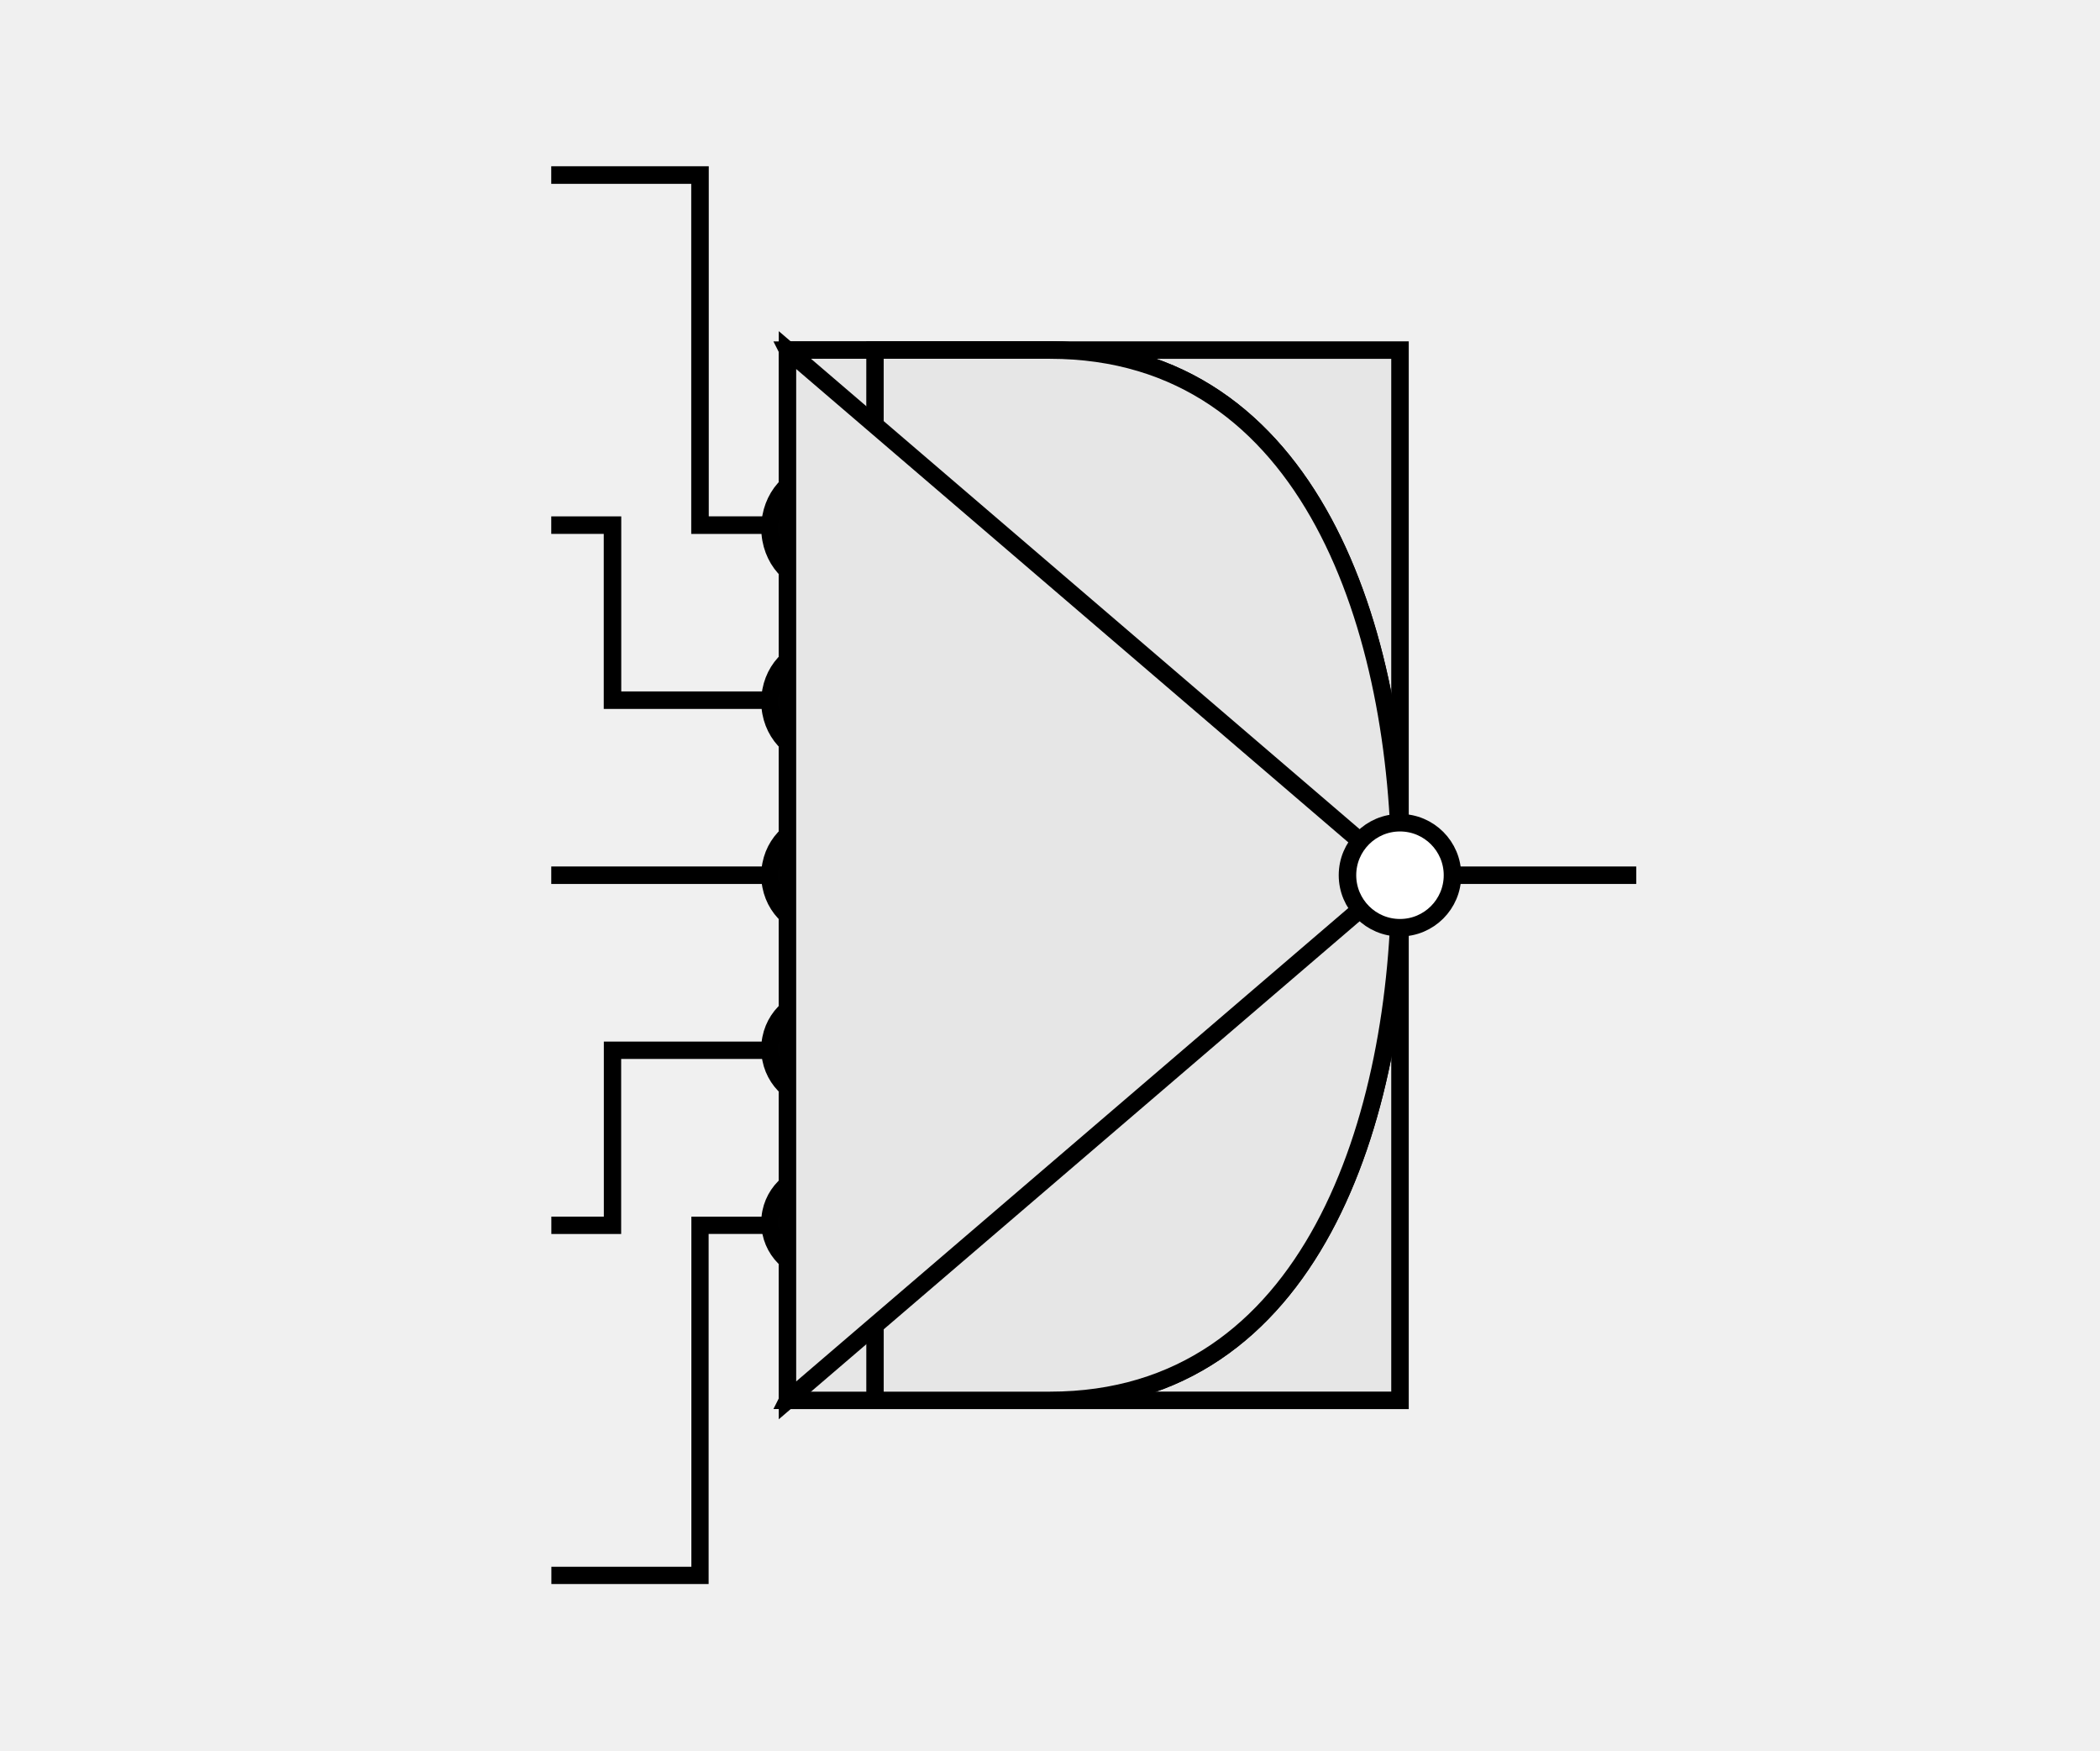
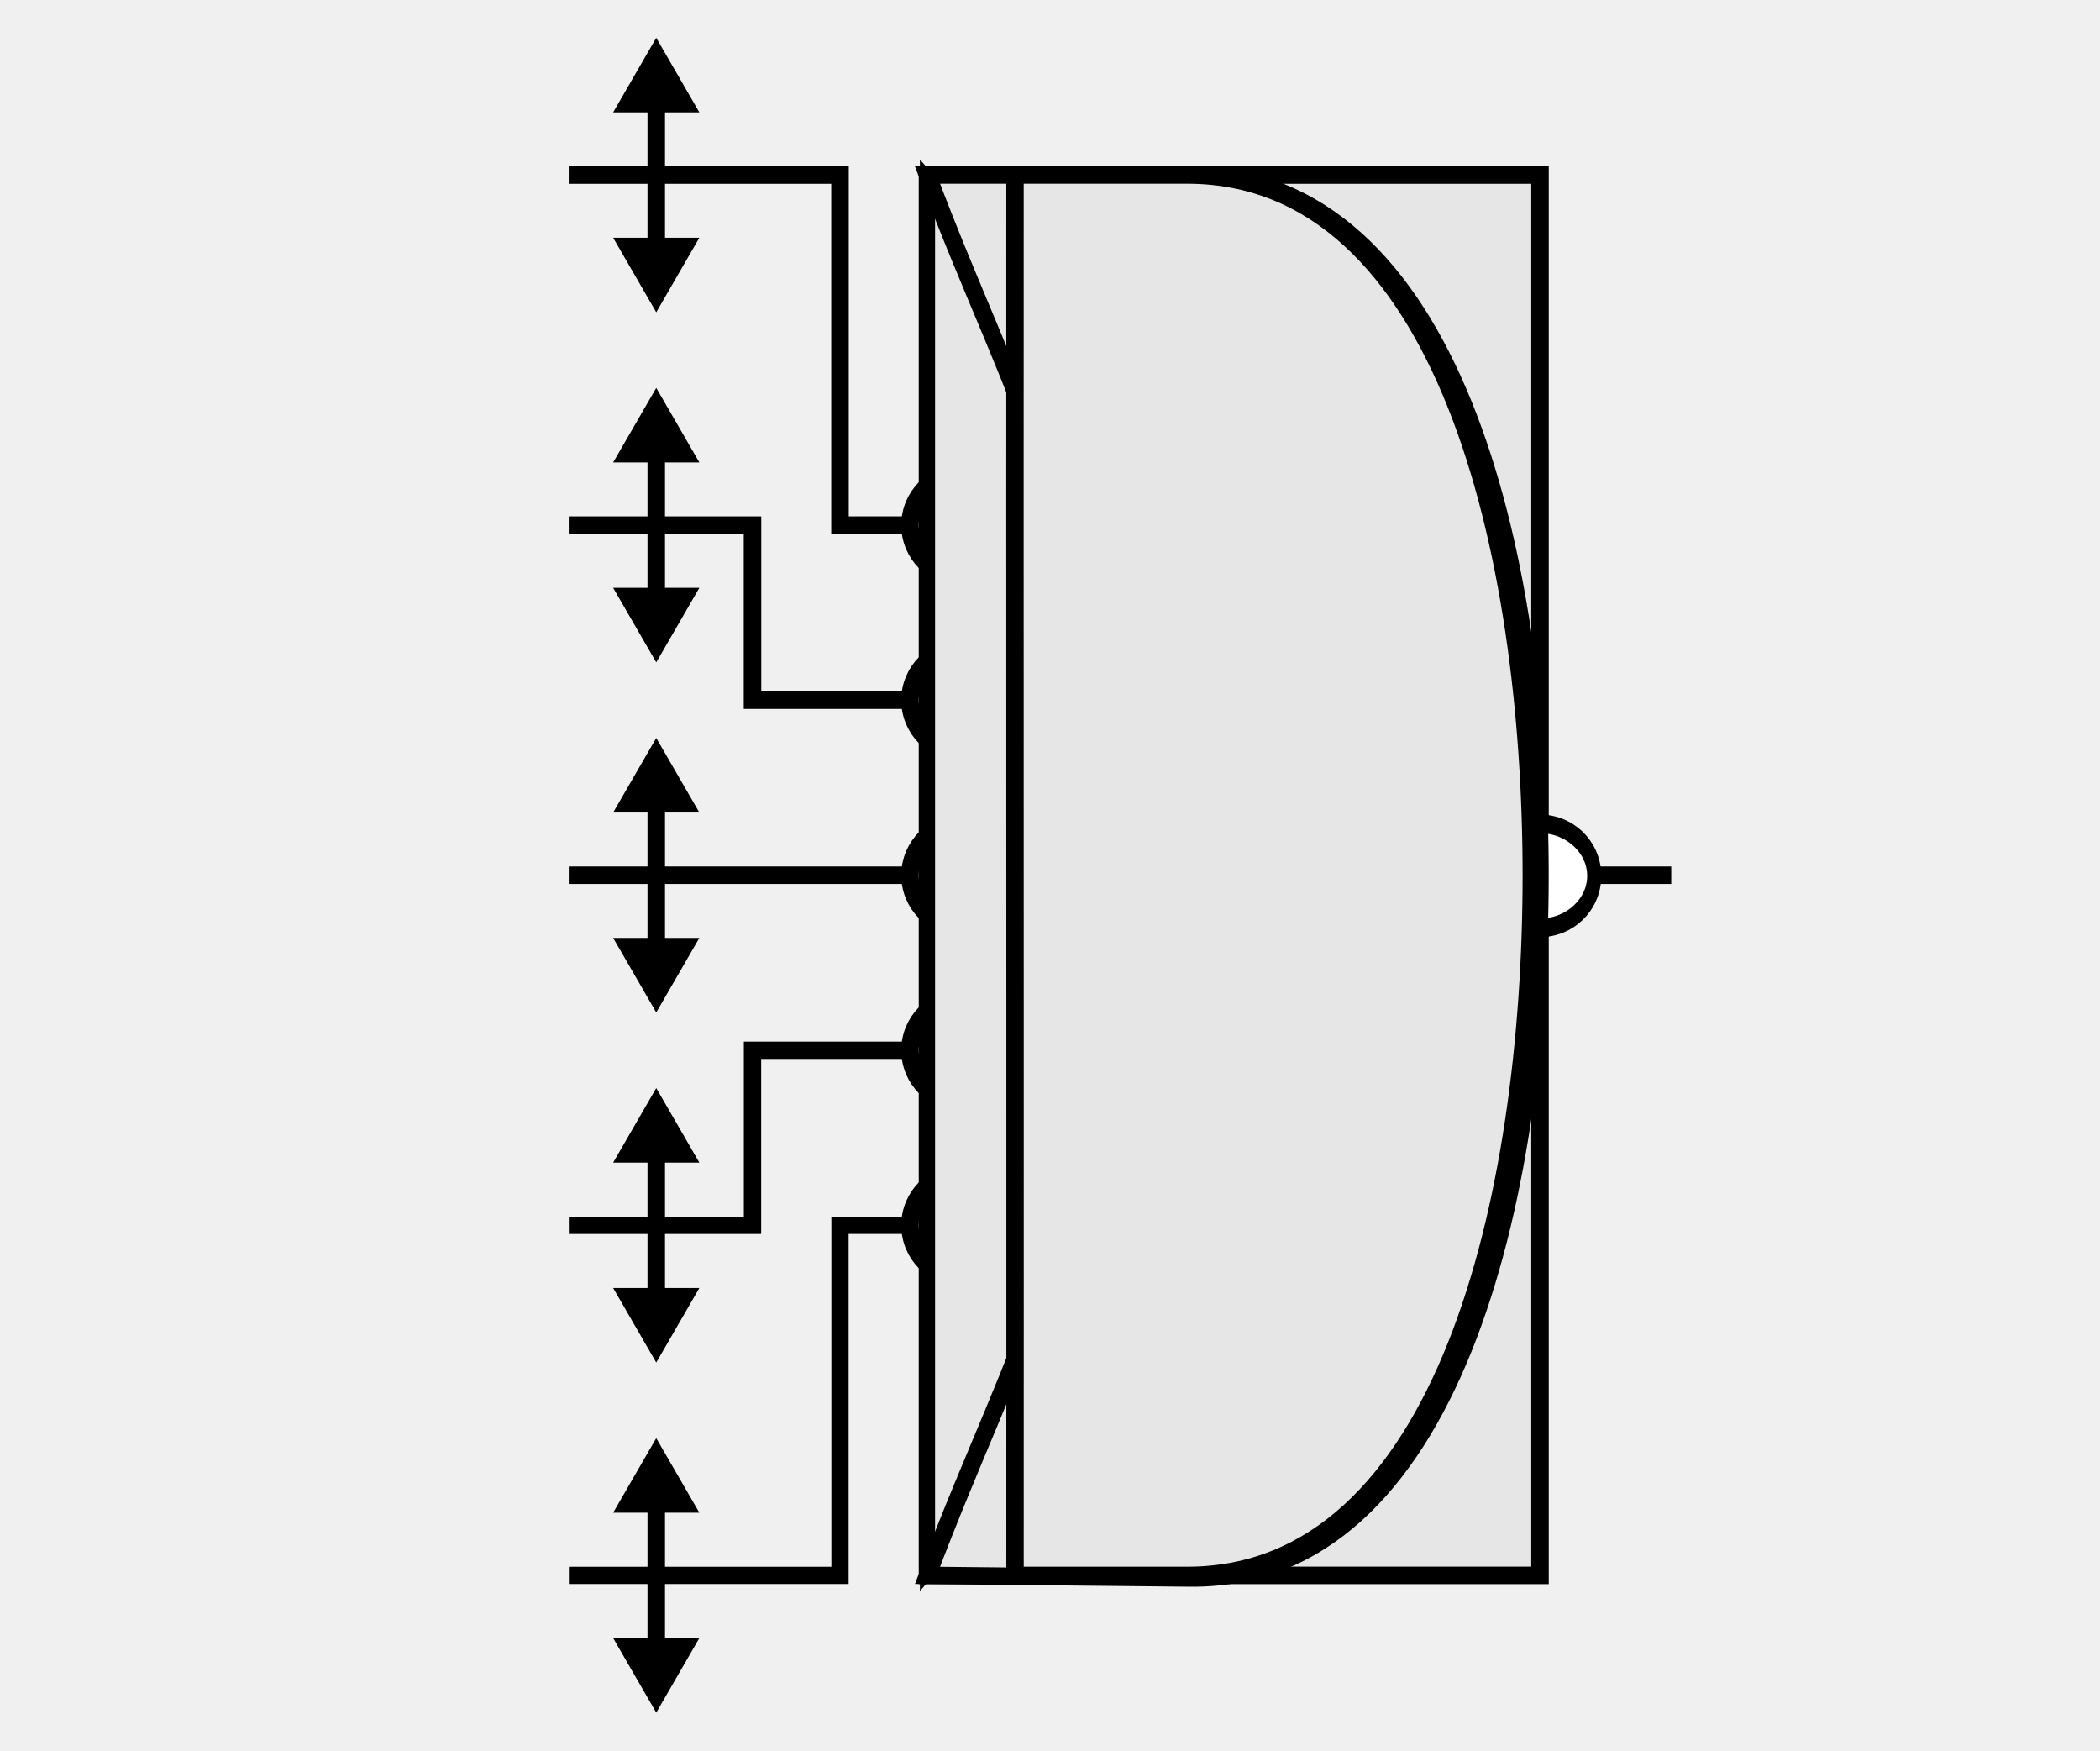
<svg xmlns="http://www.w3.org/2000/svg" version="1.1" viewBox="0 0 120 100">
-   <path id="E" d="m55 70h-15v20l-8 8e-5" color="#000000" fill="none" stroke="#000" stroke-linecap="square" stroke-width=".986" />
-   <path id="D" d="m55 60h-20v10l-3 8e-5" color="#000000" fill="none" stroke="#000" stroke-linecap="square" stroke-width=".99" />
-   <path id="C" d="m55 50-23 8e-5" color="#000000" fill="none" stroke="#000" stroke-linecap="square" stroke-width=".999" />
-   <path id="B" d="m55 40h-20v-10l-3 8e-5" color="#000000" fill="none" stroke="#000" stroke-linecap="square" stroke-width="1" />
-   <path id="A" d="m55 30h-15v-20l-8 8e-5" color="#000000" fill="none" stroke="#000" stroke-linecap="square" stroke-width="1.002" />
-   <ellipse id="notE" transform="translate(0 88)" cx="46.818" cy="-18.17" rx="2.818" ry="2.83" d="m 49.636,-18.17 c 0,1.563 -1.261,2.83 -2.818,2.83 -1.556,0 -2.818,-1.267 -2.818,-2.83 0,-1.563 1.261,-2.83 2.818,-2.83 1.556,0 2.818,1.267 2.818,2.83 z" color="#000000" fill="#fff" fill-rule="evenodd" stroke="#000" stroke-linecap="square" />
-   <ellipse id="notD" transform="translate(0 88)" cx="46.818" cy="-28.085" rx="2.818" ry="2.915" d="m 49.636,-28.085 c 0,1.61 -1.261,2.915 -2.818,2.915 -1.556,0 -2.818,-1.305 -2.818,-2.915 0,-1.61 1.261,-2.915 2.818,-2.915 1.556,0 2.818,1.305 2.818,2.915 z" color="#000000" fill="#fff" fill-rule="evenodd" stroke="#000" stroke-linecap="square" />
-   <ellipse id="notC" transform="translate(0 88)" cx="46.818" cy="-38" rx="2.818" ry="3" d="m 49.636,-38 c 0,1.657 -1.261,3 -2.818,3 -1.556,0 -2.818,-1.343 -2.818,-3 0,-1.657 1.261,-3 2.818,-3 1.556,0 2.818,1.343 2.818,3 z" color="#000000" fill="#fff" fill-rule="evenodd" stroke="#000" stroke-linecap="square" />
-   <ellipse id="notB" transform="translate(0 88)" cx="46.818" cy="-47.915" rx="2.818" ry="3.085" d="m 49.636,-47.915 c 0,1.704 -1.261,3.085 -2.818,3.085 -1.556,0 -2.818,-1.381 -2.818,-3.085 0,-1.704 1.261,-3.085 2.818,-3.085 1.556,0 2.818,1.381 2.818,3.085 z" color="#000000" fill="#fff" fill-rule="evenodd" stroke="#000" stroke-linecap="square" />
-   <ellipse id="notA" transform="translate(0 88)" cx="46.818" cy="-57.83" rx="2.818" ry="3.17" d="m 49.636,-57.83 c 0,1.751 -1.261,3.17 -2.818,3.17 -1.556,0 -2.818,-1.419 -2.818,-3.17 0,-1.751 1.261,-3.17 2.818,-3.17 1.556,0 2.818,1.419 2.818,3.17 z" color="#000000" fill="#fff" fill-rule="evenodd" stroke="#000" stroke-linecap="square" />
-   <path id="OUT" d="m93 50-18-8e-5" color="#000000" fill="none" stroke="#000" stroke-linecap="square" stroke-width=".999" />
-   <rect id="LUT" x="45" y="20" width="35" height="60" fill="#e6e6e6" stroke="#000" />
-   <path id="OR" d="m45 20c5 10 10 15 10 30s-5 20-10 30h15c15 0 20-16.217 20-30s-5-30-20-30z" color="#000000" fill="#e6e6e6" fill-rule="evenodd" stroke="#000" stroke-linecap="square" stroke-width=".995" />
-   <path id="AND" d="m50 20c0 15-0.008 12.569 0 30 8.83e-4 2.025 0.002 3.85 0.002 5.508 0.004 12.62-0.002 15.653-0.002 24.492h10c15 0 20-16.217 20-30s-5-30-20-30h-10z" color="#000000" fill="#e6e6e6" fill-rule="evenodd" stroke="#000" stroke-linecap="square" stroke-width=".995" />
-   <g id="NOT" transform="translate(-.0012096 88)" fill-rule="evenodd" stroke="#000" stroke-linecap="square">
-     <path d="m45-68v60l35-30z" color="#000000" fill="#e6e6e6" stroke-width=".995" />
-     <circle cx="80" cy="-38" r="3" d="m 83,-38 c 0,1.657 -1.343,3 -3,3 -1.657,0 -3,-1.343 -3,-3 0,-1.657 1.343,-3 3,-3 1.657,0 3,1.343 3,3 z" color="#000000" fill="#fff" />
+   <defs>
+     <marker id="TriangleOutM" overflow="visible" orient="auto">
+       <path transform="scale(.4)" d="m5.77 0-8.65 5v-10l8.65 5z" fill-rule="evenodd" stroke="#000" stroke-width="1pt" />
+     </marker>
+     <marker id="TriangleInM" overflow="visible" orient="auto">
+       <path transform="scale(-.4)" d="m5.77 0-8.65 5v-10l8.65 5z" fill-rule="evenodd" stroke="#000" stroke-width="1pt" />
+     </marker>
+     <marker id="TriangleInM-3" overflow="visible" orient="auto">
+       <path transform="scale(-.4)" d="m5.77 0-8.65 5v-10z" fill-rule="evenodd" stroke="#000" stroke-width="1pt" />
+     </marker>
+     <marker id="TriangleOutM-9" overflow="visible" orient="auto">
+       <path transform="scale(.4)" d="m5.77 0-8.65 5v-10z" fill-rule="evenodd" stroke="#000" stroke-width="1pt" />
+     </marker>
+     <marker id="TriangleInM-4" overflow="visible" orient="auto">
+       <path transform="scale(-.4)" d="m5.77 0-8.65 5v-10z" fill-rule="evenodd" stroke="#000" stroke-width="1pt" />
+     </marker>
+     <marker id="TriangleOutM-3" overflow="visible" orient="auto">
+       <path transform="scale(.4)" d="m5.77 0-8.65 5v-10z" fill-rule="evenodd" stroke="#000" stroke-width="1pt" />
+     </marker>
+     <marker id="TriangleInM-8" overflow="visible" orient="auto">
+       <path transform="scale(-.4)" d="m5.77 0-8.65 5v-10z" fill-rule="evenodd" stroke="#000" stroke-width="1pt" />
+     </marker>
+     <marker id="TriangleOutM-95" overflow="visible" orient="auto">
+       <path transform="scale(.4)" d="m5.77 0-8.65 5v-10z" fill-rule="evenodd" stroke="#000" stroke-width="1pt" />
+     </marker>
+     <marker id="TriangleInM-1" overflow="visible" orient="auto">
+       <path transform="scale(-.4)" d="m5.77 0-8.65 5v-10z" fill-rule="evenodd" stroke="#000" stroke-width="1pt" />
+     </marker>
+     <marker id="TriangleOutM-8" overflow="visible" orient="auto">
+       <path transform="scale(.4)" d="m5.77 0-8.65 5v-10z" fill-rule="evenodd" stroke="#000" stroke-width="1pt" />
+     </marker>
+   </defs>
+   <path id="A" d="m63 30h-15v-20h-15" color="#000000" fill="none" stroke="#000" stroke-linecap="square" stroke-width="1.002" />
+   <path id="B" d="m63 40h-20v-10h-10" color="#000000" fill="none" stroke="#000" stroke-linecap="square" stroke-width="1" />
+   <path id="C" d="m63 50h-30" color="#000000" fill="none" stroke="#000" stroke-linecap="square" stroke-width=".999" />
+   <path id="D" d="m63 60h-20v10h-10" color="#000000" fill="none" stroke="#000" stroke-linecap="square" stroke-width=".99" />
+   <path id="E" d="m63 70h-15v20h-15" color="#000000" fill="none" stroke="#000" stroke-linecap="square" stroke-width=".986" />
+   <circle id="notE" cx="55" cy="70" r="3" color="#000000" fill="#fff" fill-rule="evenodd" stroke="#000" stroke-linecap="square" />
+   <circle id="notD" cx="55" cy="60" r="3" color="#000000" fill="#fff" fill-rule="evenodd" stroke="#000" stroke-linecap="square" />
+   <circle id="notA" cx="55" cy="30" r="3" color="#000000" fill="#fff" fill-rule="evenodd" stroke="#000" stroke-linecap="square" />
+   <circle id="notB" cx="55" cy="40" r="3" color="#000000" fill="#fff" fill-rule="evenodd" stroke="#000" stroke-linecap="square" />
+   <circle id="notC" cx="55" cy="50" r="3" color="#000000" fill="#fff" fill-rule="evenodd" stroke="#000" stroke-linecap="square" />
+   <path id="OUT" d="m95 50h-12.5" color="#000000" fill="none" stroke="#000" stroke-linecap="square" stroke-width=".999" />
+   <rect id="LUT" x="53" y="10" width="35" height="80" fill="#e6e6e6" stroke="#000" />
+   <g id="NOT" transform="matrix(1 0 0 1.3215 8 100.22)" fill-rule="evenodd" stroke="#000" stroke-linecap="square">
+     <path d="m45-68v60l35-30z" color="#000000" fill="#e6e6e6" stroke-width=".866" />
+     <ellipse cx="80.001" cy="-37.975" rx="3.098" ry="2.246" color="#000000" fill="#fff" stroke-width=".805" />
  </g>
+   <path id="OR" d="m53 10c5 13.333 10 20 10 40s-5 26.667-10 40l15 0.15c14.999 0.15 20-21.772 20-40.15 0-18.377-5-40-20-40z" color="#000000" fill="#e6e6e6" fill-rule="evenodd" stroke="#000" stroke-linecap="square" stroke-width=".995" />
+   <path id="AND" d="m58.001 9.997c0 20.001-0.008 16.76 0 40.002 8.66e-4 2.7 2e-3 5.133 2e-3 7.345 0.004 16.828-2e-3 20.872-2e-3 32.658h9.834c14.751 0 19.668-21.624 19.668-40.002 0-18.378-4.917-40.002-19.668-40.002h-9.834z" color="#000000" fill="#e6e6e6" fill-rule="evenodd" stroke="#000" stroke-linecap="square" stroke-width=".995" />
+   <path id="edgeE" d="m37.5 85v10" fill="none" marker-end="url(#TriangleOutM)" marker-start="url(#TriangleInM)" stroke="#000" stroke-width="1px" />
+   <path id="edgeD" d="m37.5 65v10" fill="none" marker-end="url(#TriangleOutM-9)" marker-start="url(#TriangleInM-3)" stroke="#000" stroke-width="1px" />
+   <path id="edgeC" d="m37.5 45v10" fill="none" marker-end="url(#TriangleOutM-3)" marker-start="url(#TriangleInM-4)" stroke="#000" stroke-width="1px" />
+   <path id="edgeB" d="m37.5 25v10" fill="none" marker-end="url(#TriangleOutM-95)" marker-start="url(#TriangleInM-8)" stroke="#000" stroke-width="1px" />
+   <path id="edgeA" d="m37.5 5v10" fill="none" marker-end="url(#TriangleOutM-8)" marker-start="url(#TriangleInM-1)" stroke="#000" stroke-width="1px" />
</svg>
